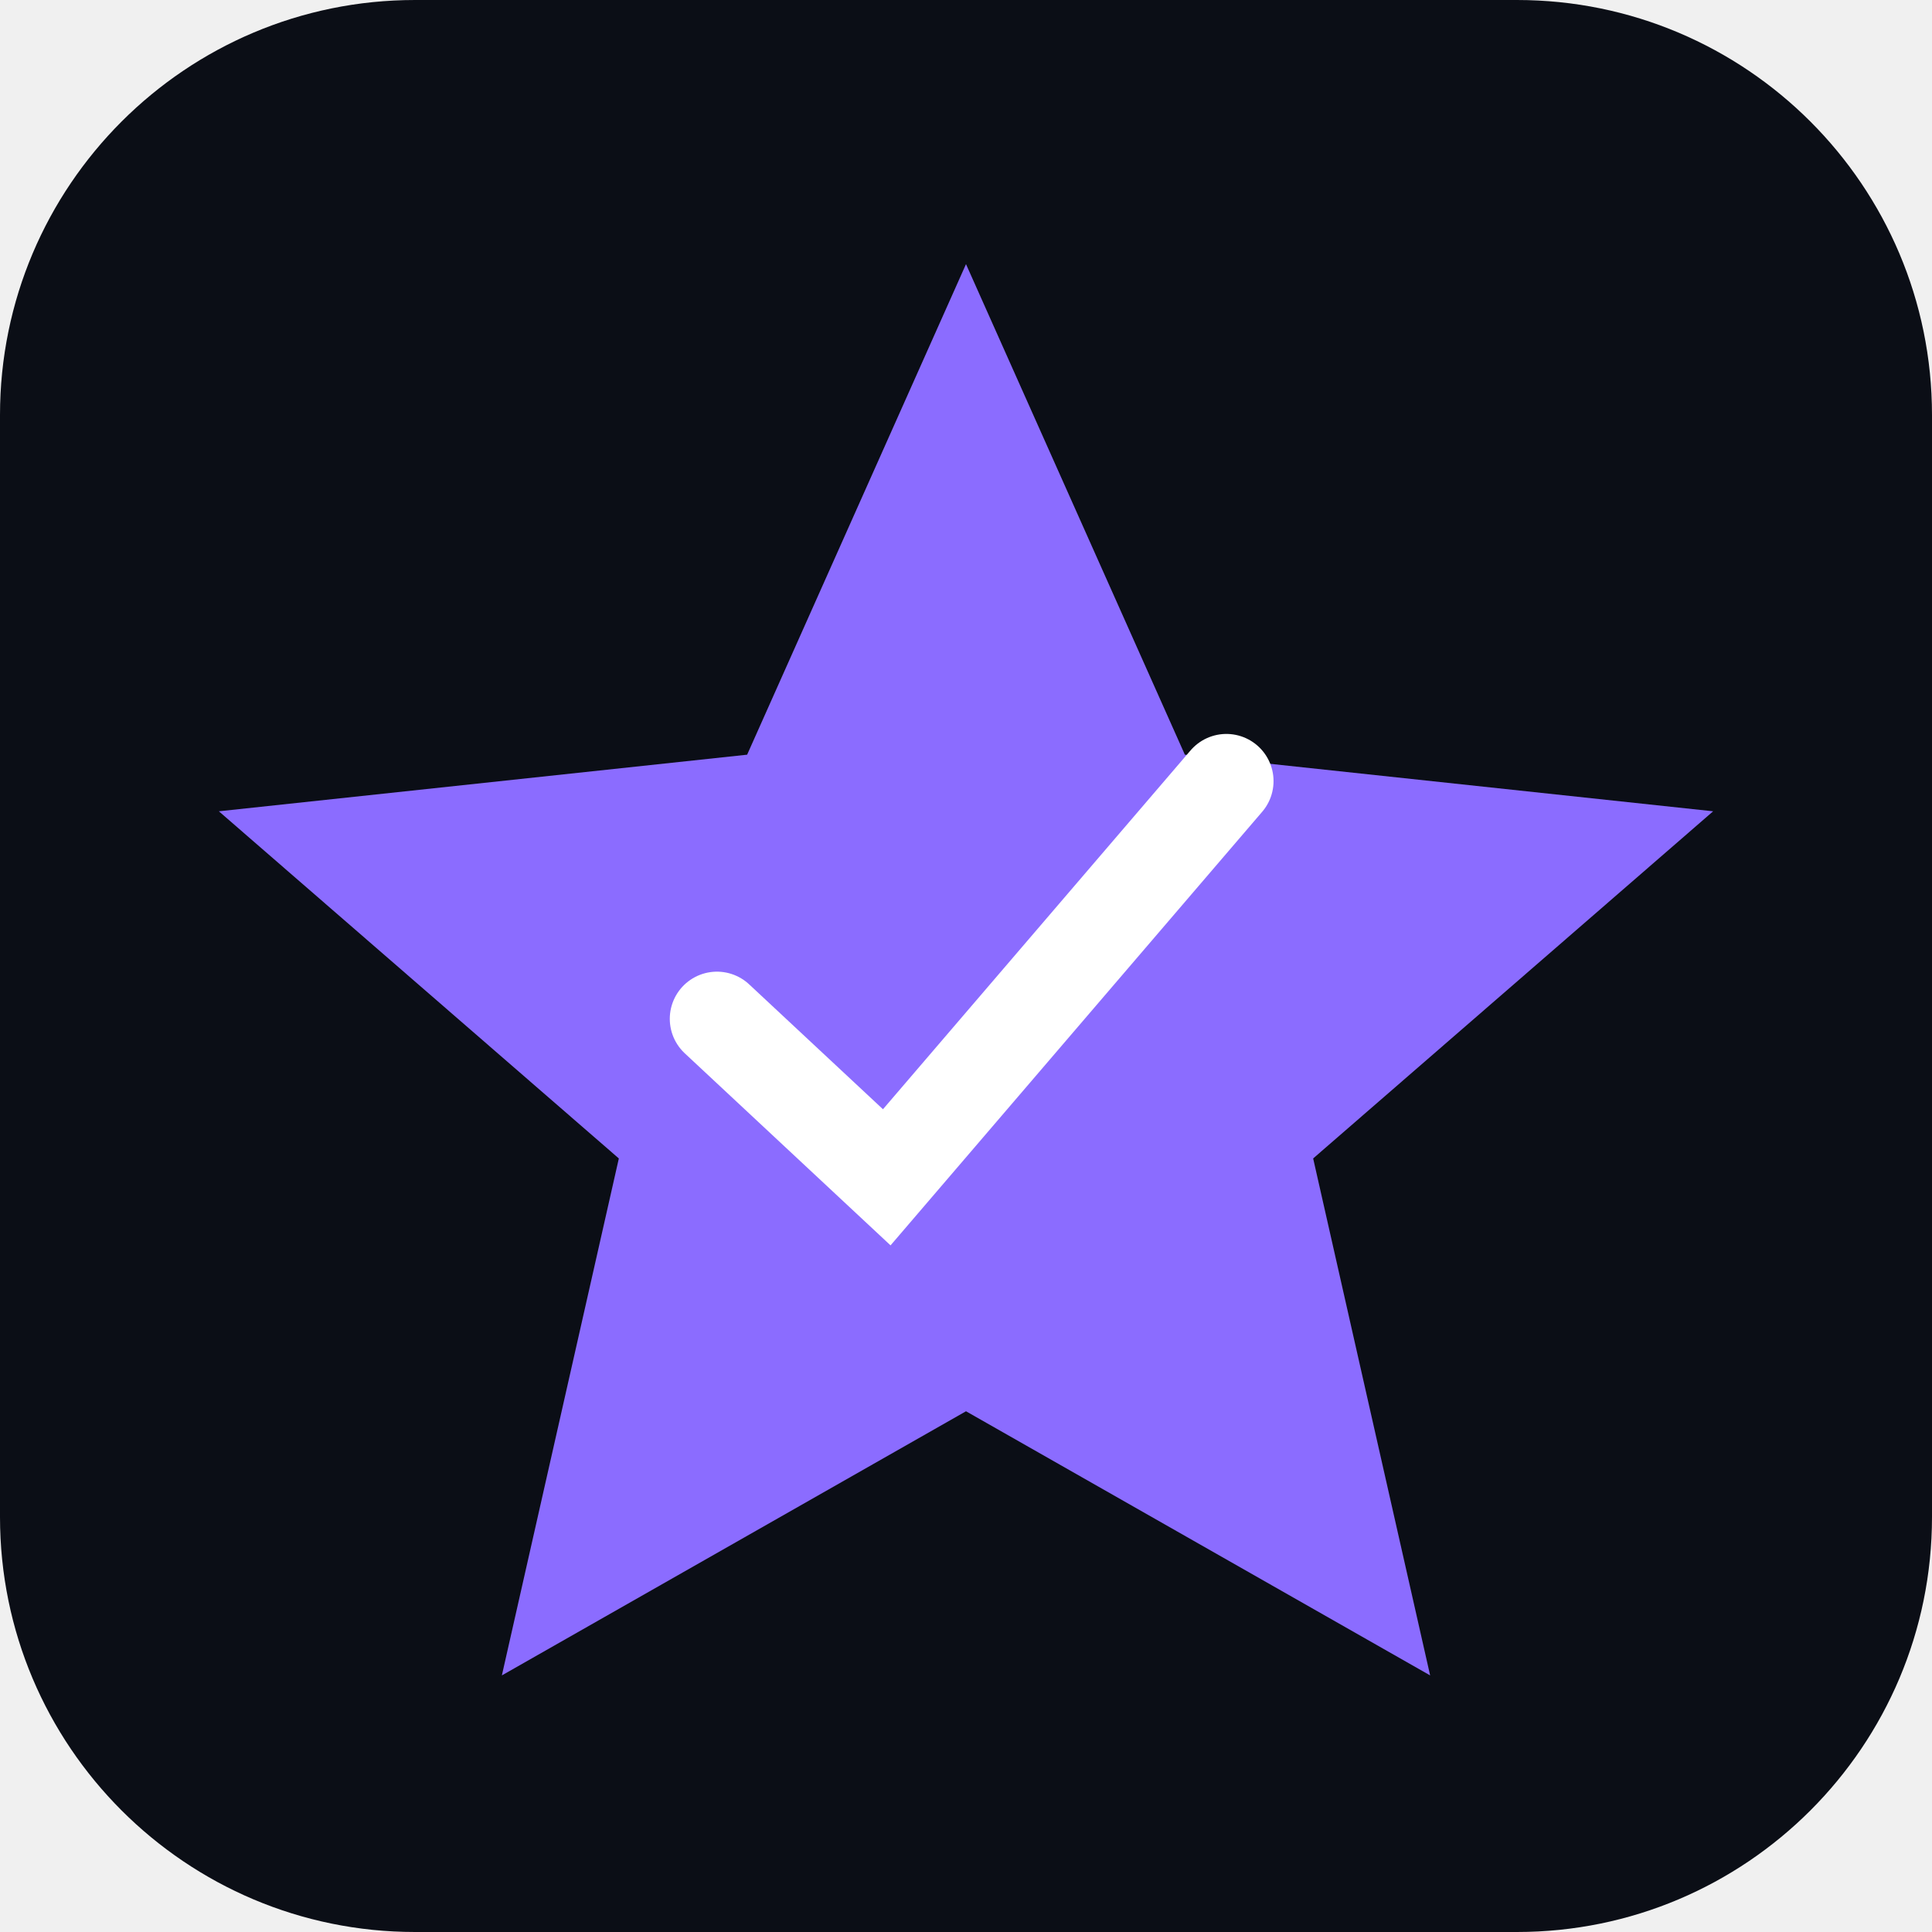
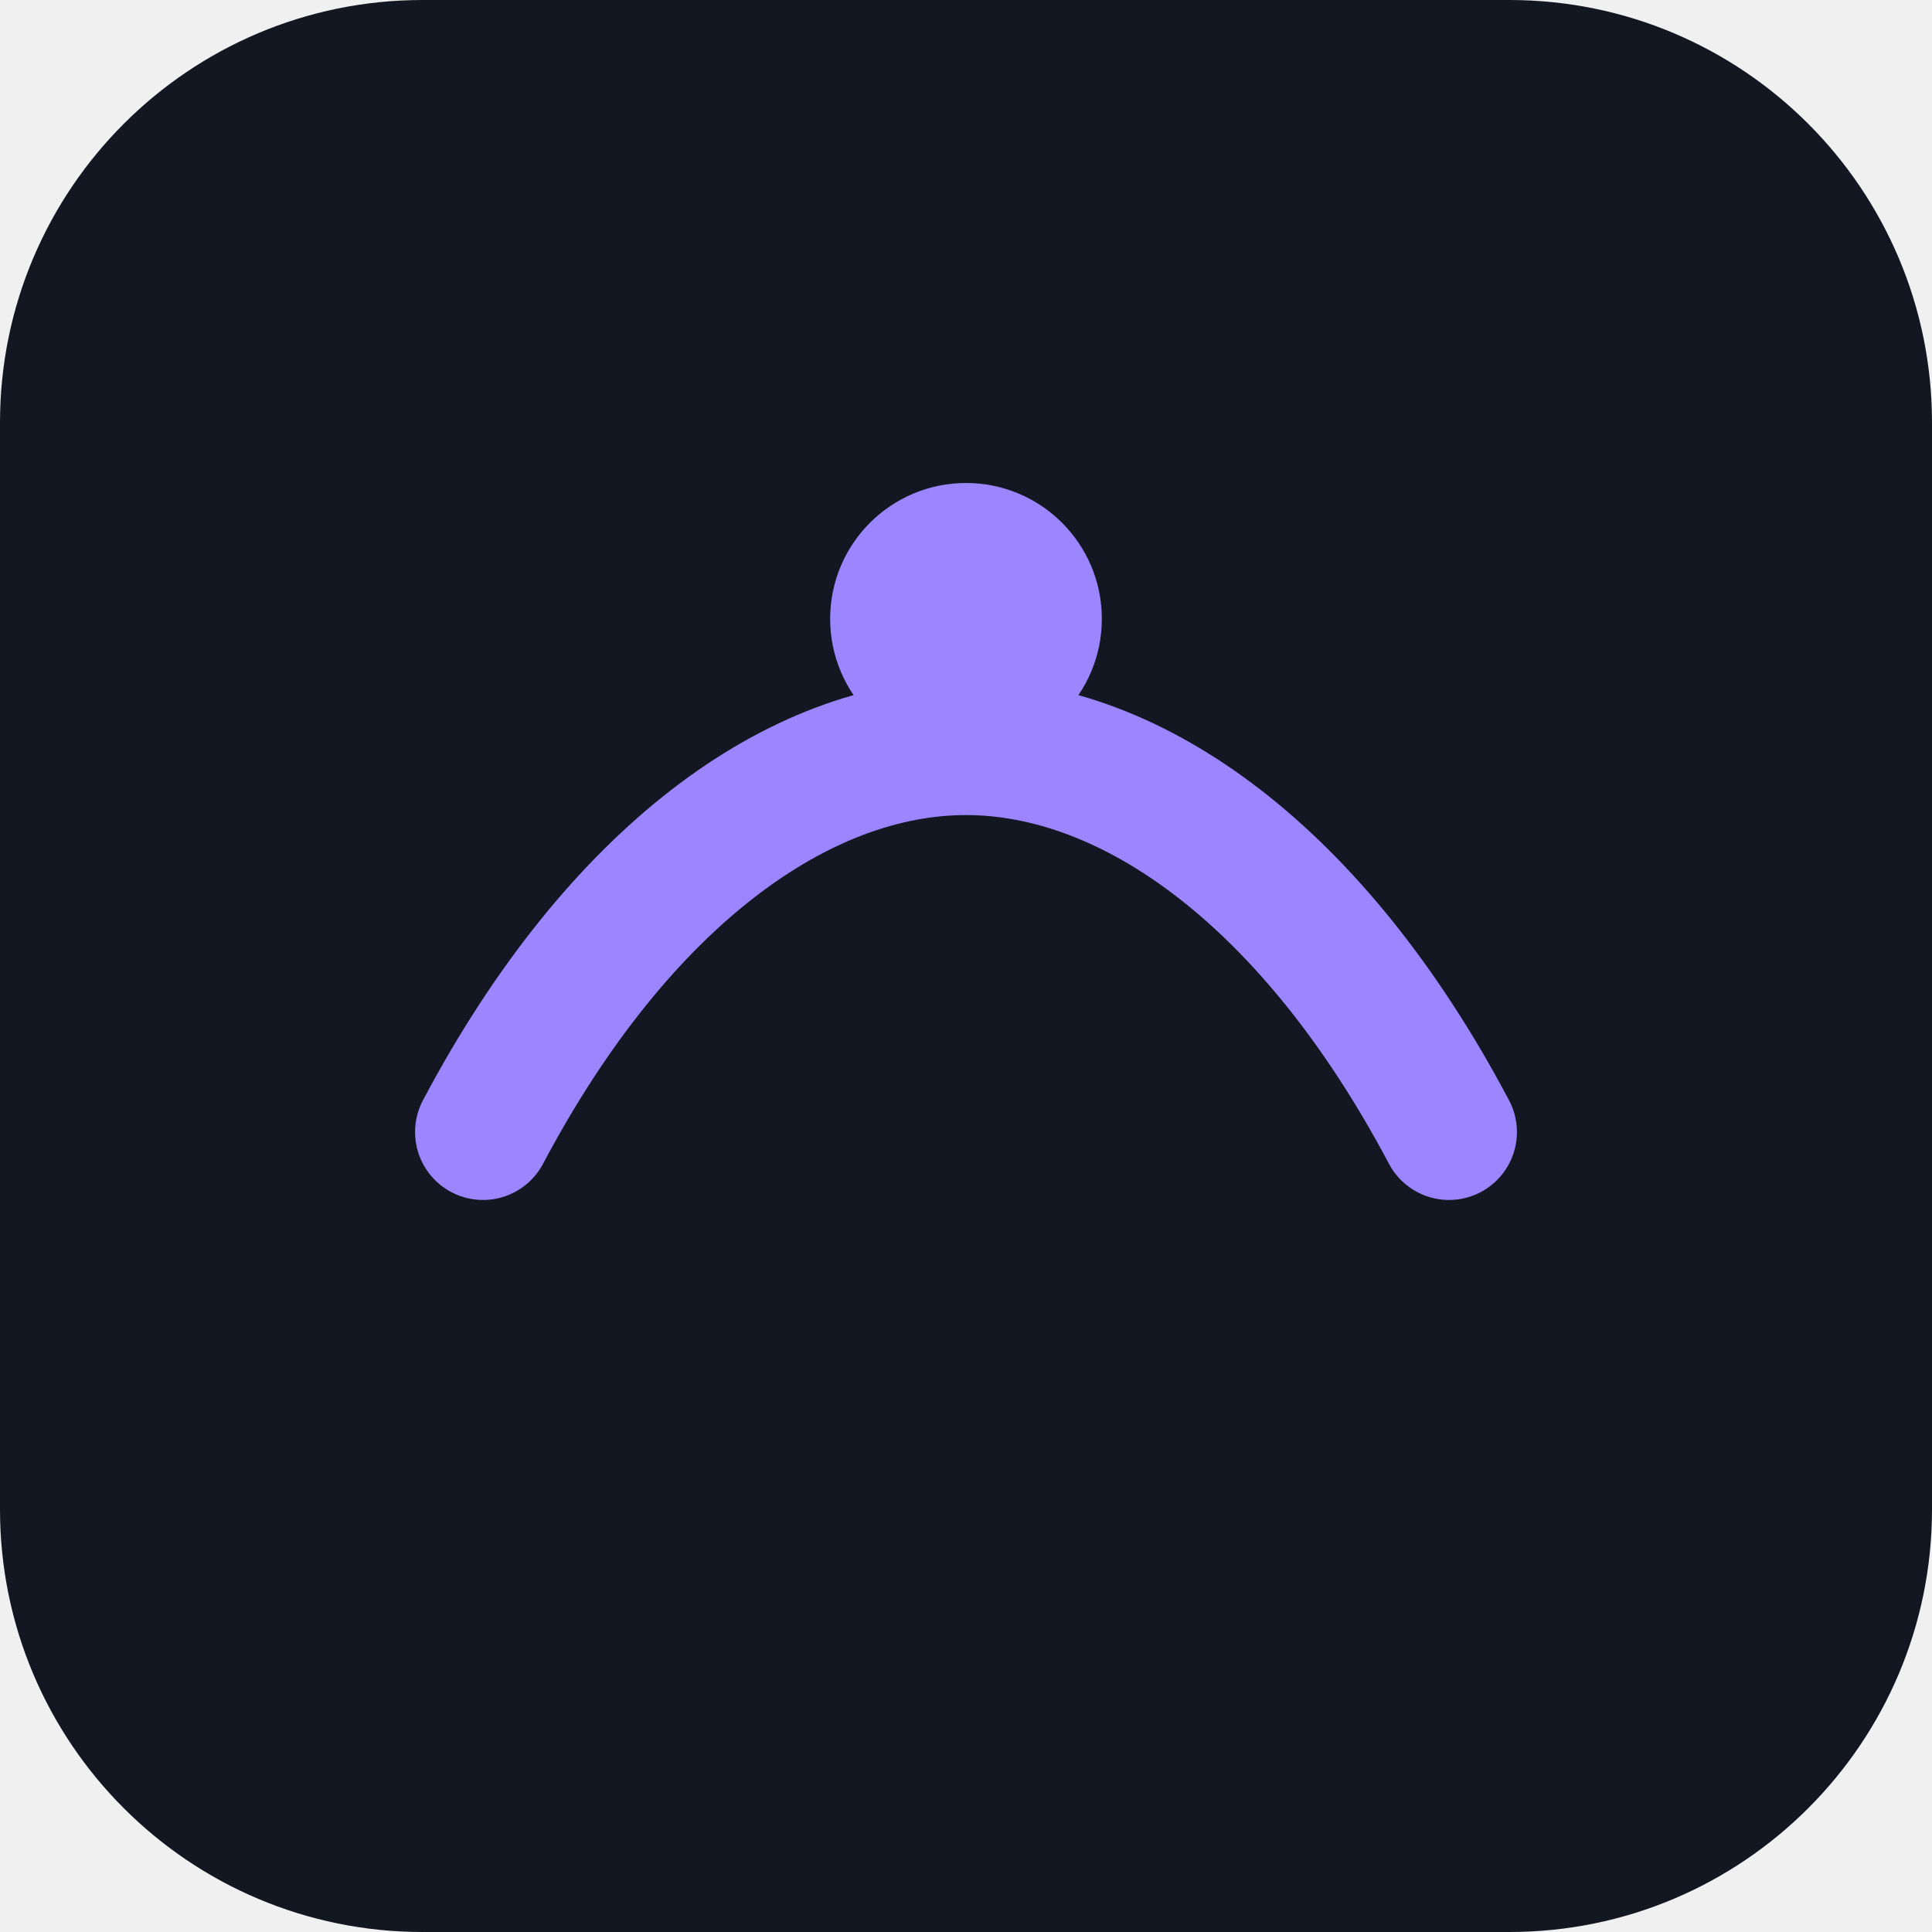
- <svg xmlns="http://www.w3.org/2000/svg" viewBox="0 0 512 512">
-   <rect width="512" height="512" rx="110" fill="#0b0e16" />
-   <path d="M256 70l58 130 140 15-106 92 31 137-123-70-123 70 31-137L58 215l140-15z" fill="#8b6cff" />
-   <path d="M190 270l45 42 90-105" fill="none" stroke="#fff" stroke-width="25" stroke-linecap="round" />
+ <svg xmlns="http://www.w3.org/2000/svg" viewBox="0 0 256 256">
+   <rect width="256" height="256" rx="56" fill="#121722" />
+   <path d="M64 150c18-34 42-51 64-51s46 17 64 51" fill="none" stroke="#9b86ff" stroke-width="18" stroke-linecap="round" />
+   <circle cx="128" cy="82" r="18" fill="#9b86ff" />
</svg>
